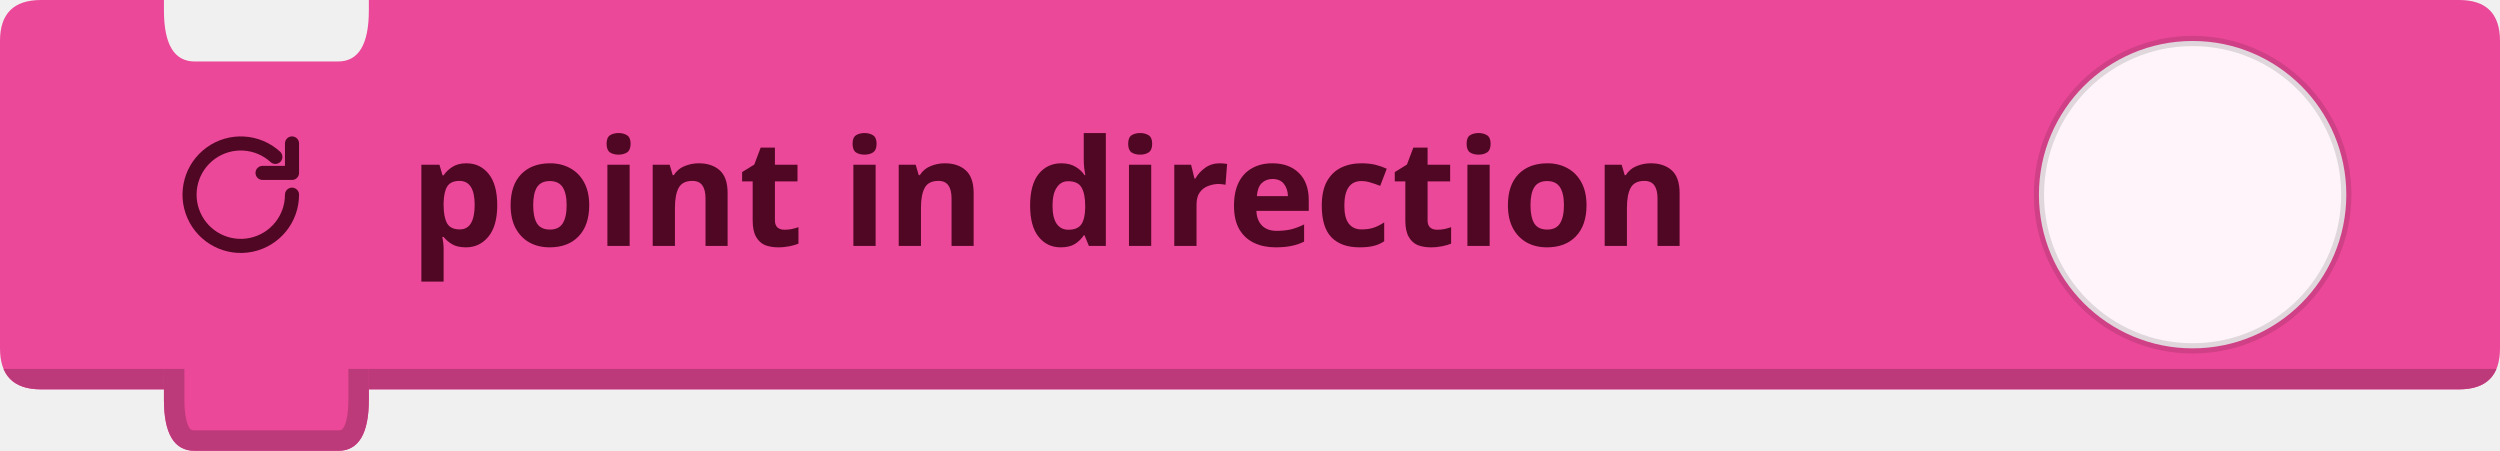
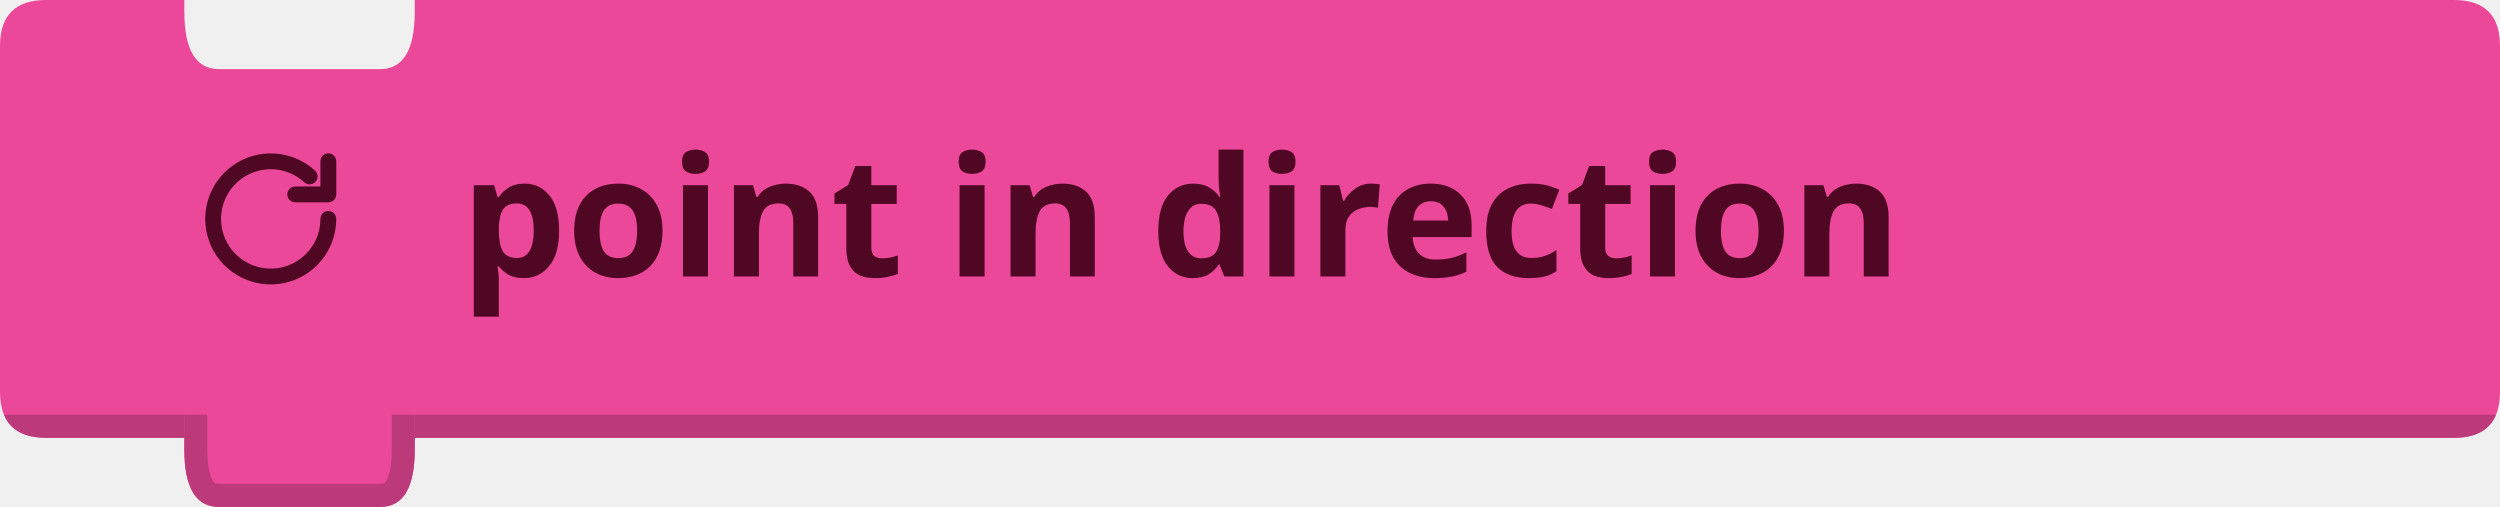
- <svg xmlns="http://www.w3.org/2000/svg" width="244" height="44" viewBox="0 0 244 44" fill="none">
+ <svg xmlns="http://www.w3.org/2000/svg" width="217" height="44" viewBox="0 0 217 44" fill="none">
  <defs>
    <clipPath id="blockClip">
-       <path d="M4 0 H16 V1 Q16 6 19 6 H33 Q36 6 36 1 V0 H240 Q244 0 244 4 V34 Q244 38 240 38 H4 Q0 38 0 34 V4 Q0 0 4 0 Z" />
+       <path d="M4 0 H16 V1 Q16 6 19 6 H33 Q36 6 36 1 V0 H213 Q217 0 217 4 V34 Q217 38 213 38 H4 Q0 38 0 34 V4 Q0 0 4 0 Z" />
    </clipPath>
    <clipPath id="tabClip">
      <path d="M16 34 H36 V39 Q36 44 33 44 H19 Q16 44 16 39 V34 Z" />
    </clipPath>
  </defs>
-   <path d="M4 0 H16 V1 Q16 6 19 6 H33 Q36 6 36 1 V0 H240 Q244 0 244 4 V34 Q244 38 240 38 H4 Q0 38 0 34 V4 Q0 0 4 0 Z" fill="#ec4899" />
-   <rect x="0" y="36" width="244" height="2" fill="#bd3a7a" clip-path="url(#blockClip)" />
+   <path d="M4 0 H16 V1 Q16 6 19 6 H33 Q36 6 36 1 V0 H213 Q217 0 217 4 V34 Q217 38 213 38 H4 Q0 38 0 34 V4 Q0 0 4 0 Z" fill="#ec4899" />
+   <rect x="0" y="36" width="217" height="2" fill="#bd3a7a" clip-path="url(#blockClip)" />
  <path d="M16 34 H36 V39 Q36 44 33 44 H19 Q16 44 16 39 V34 Z" fill="#ec4899" />
  <path d="M16 36 V39 Q16 44 19 44 H33 Q36 44 36 39 V36" fill="none" stroke="#bd3a7a" stroke-width="4" clip-path="url(#tabClip)" />
-   <circle cx="214" cy="19" r="15" fill="#ffffff" fill-opacity=".94" stroke="#000000" stroke-opacity=".12" />
  <g transform="translate(16 11.5) scale(.625)">
    <path d="M20 12a8 8 0 1 1-2.6-5.9" fill="none" stroke="#500724" stroke-width="2.2" stroke-linecap="round" />
    <path d="M20 4v4.6h-4.6" fill="none" stroke="#500724" stroke-width="2.2" stroke-linecap="round" stroke-linejoin="round" />
  </g>
  <text x="40" y="24" fill="#500724" font-family="'Segoe UI Variable', 'Segoe UI', system-ui, sans-serif" font-size="14.5" font-weight="600">point in direction</text>
</svg>
